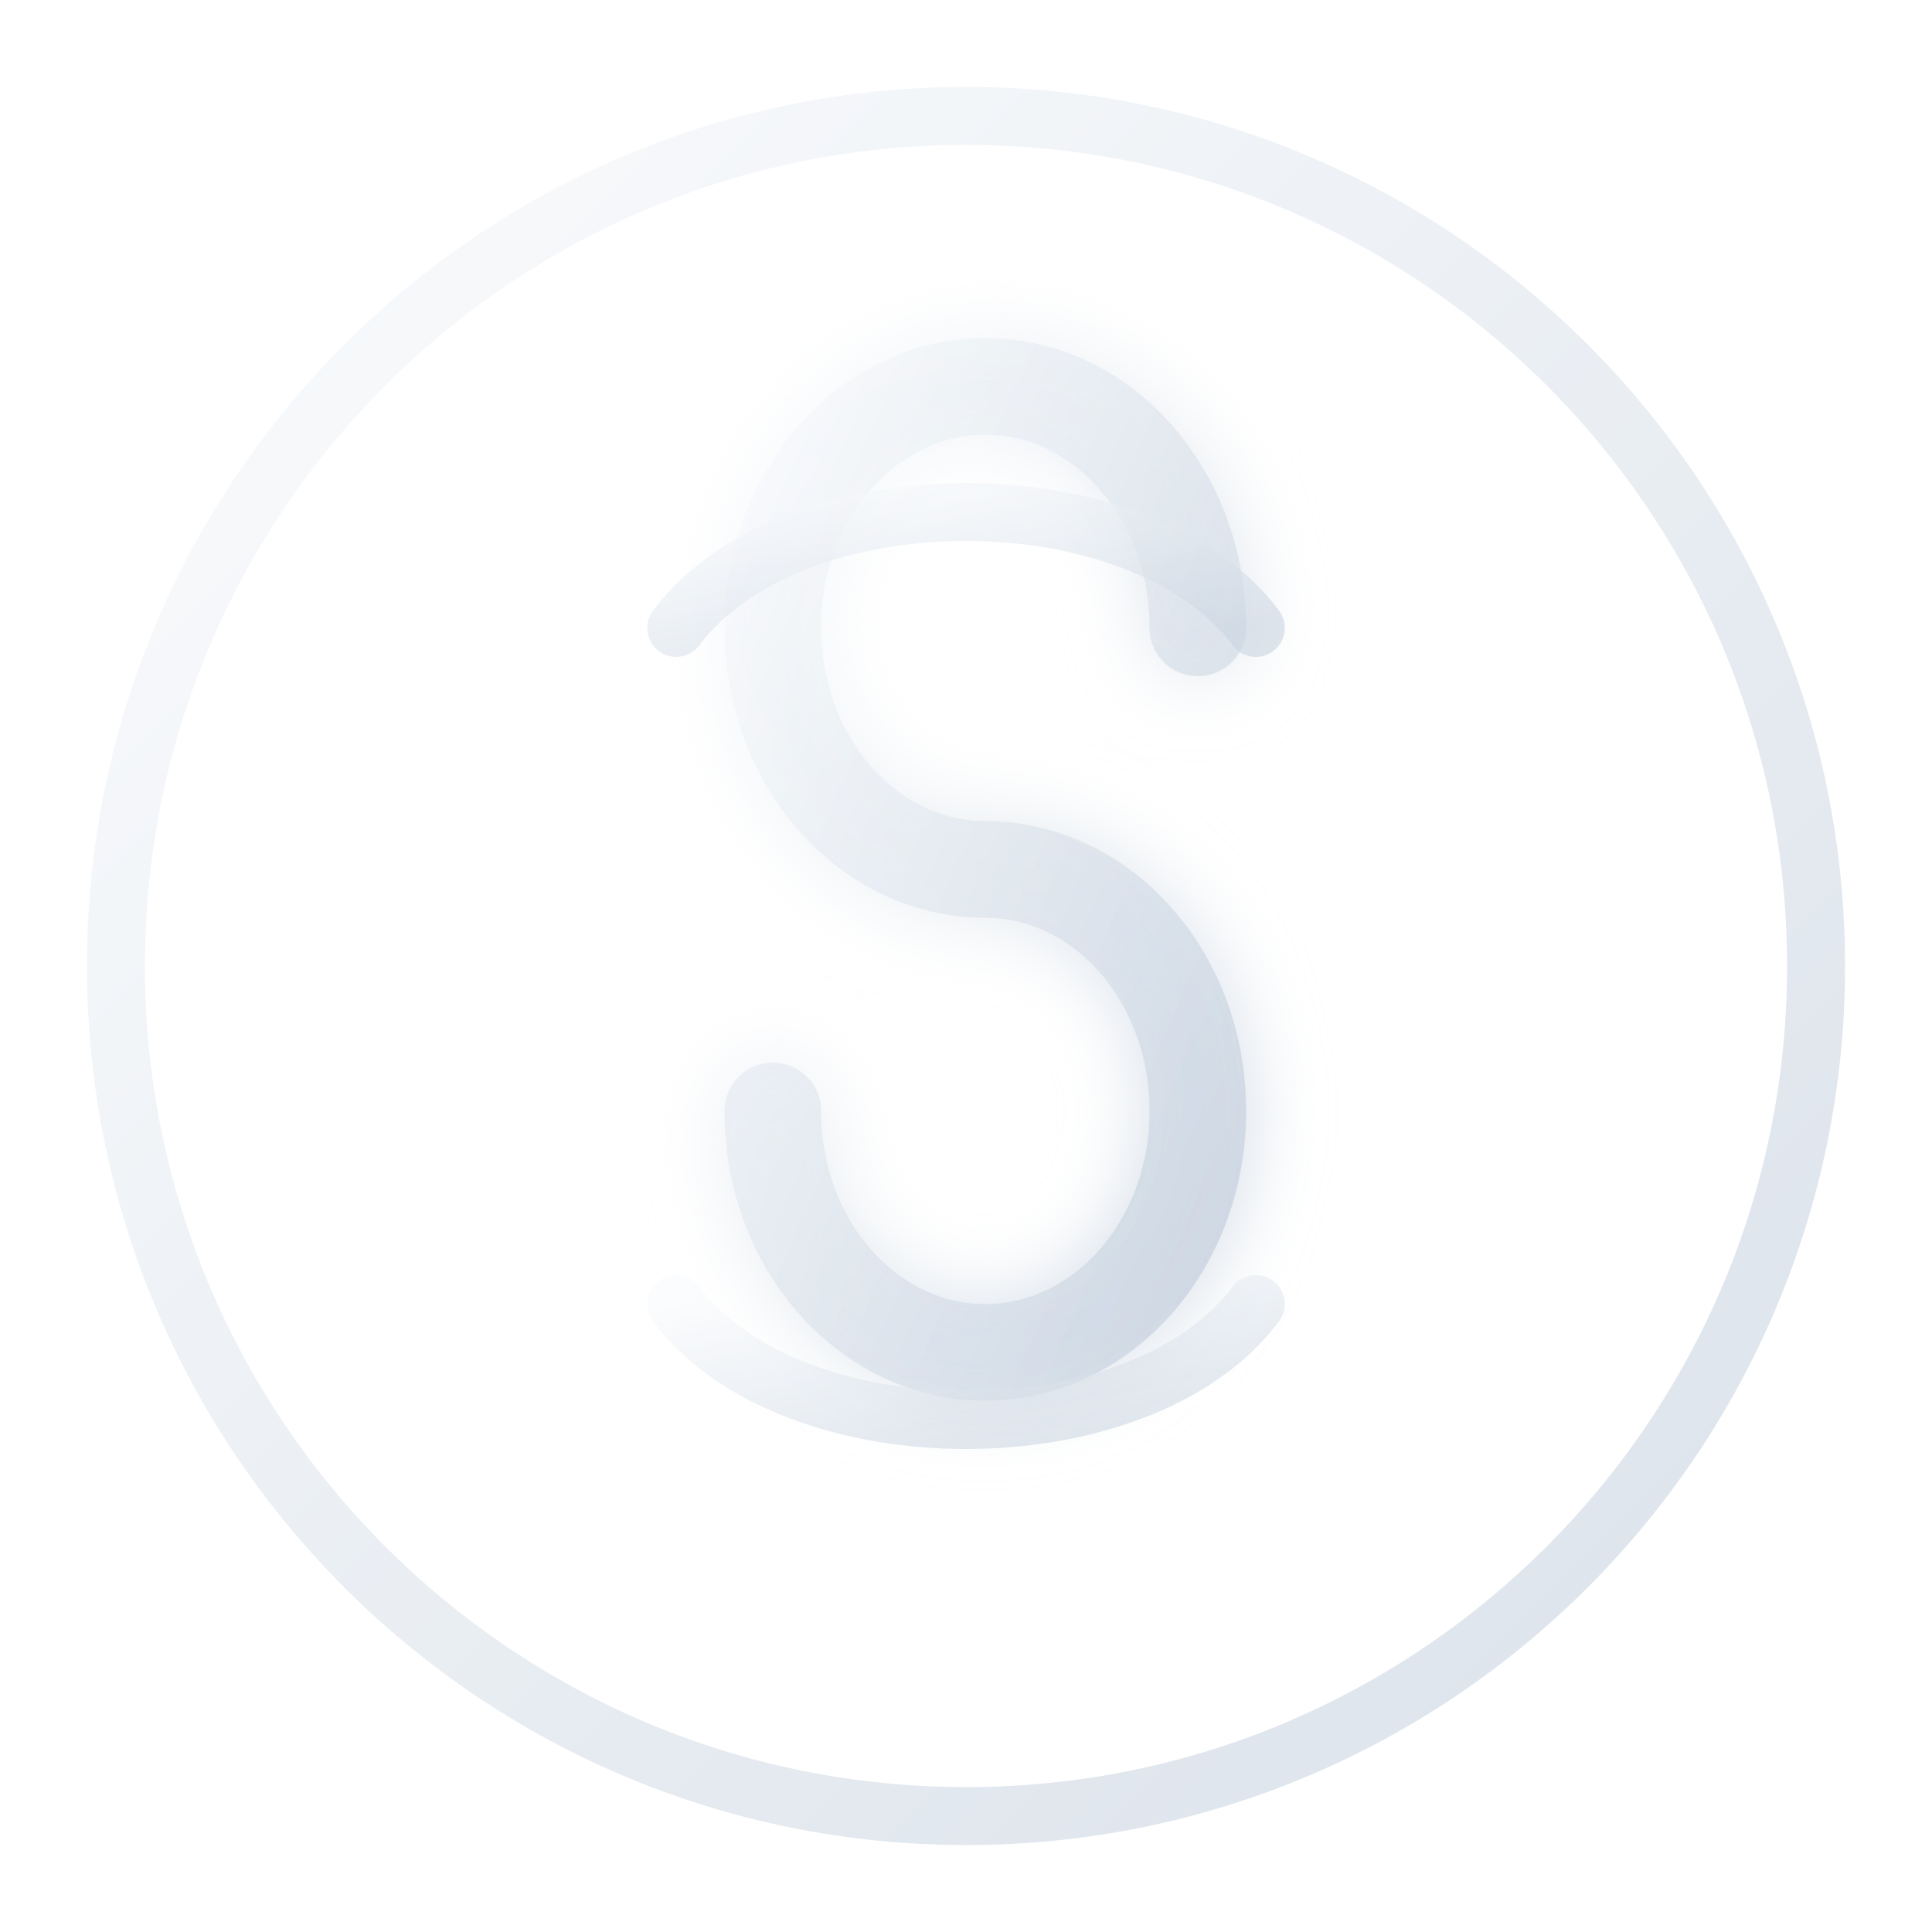
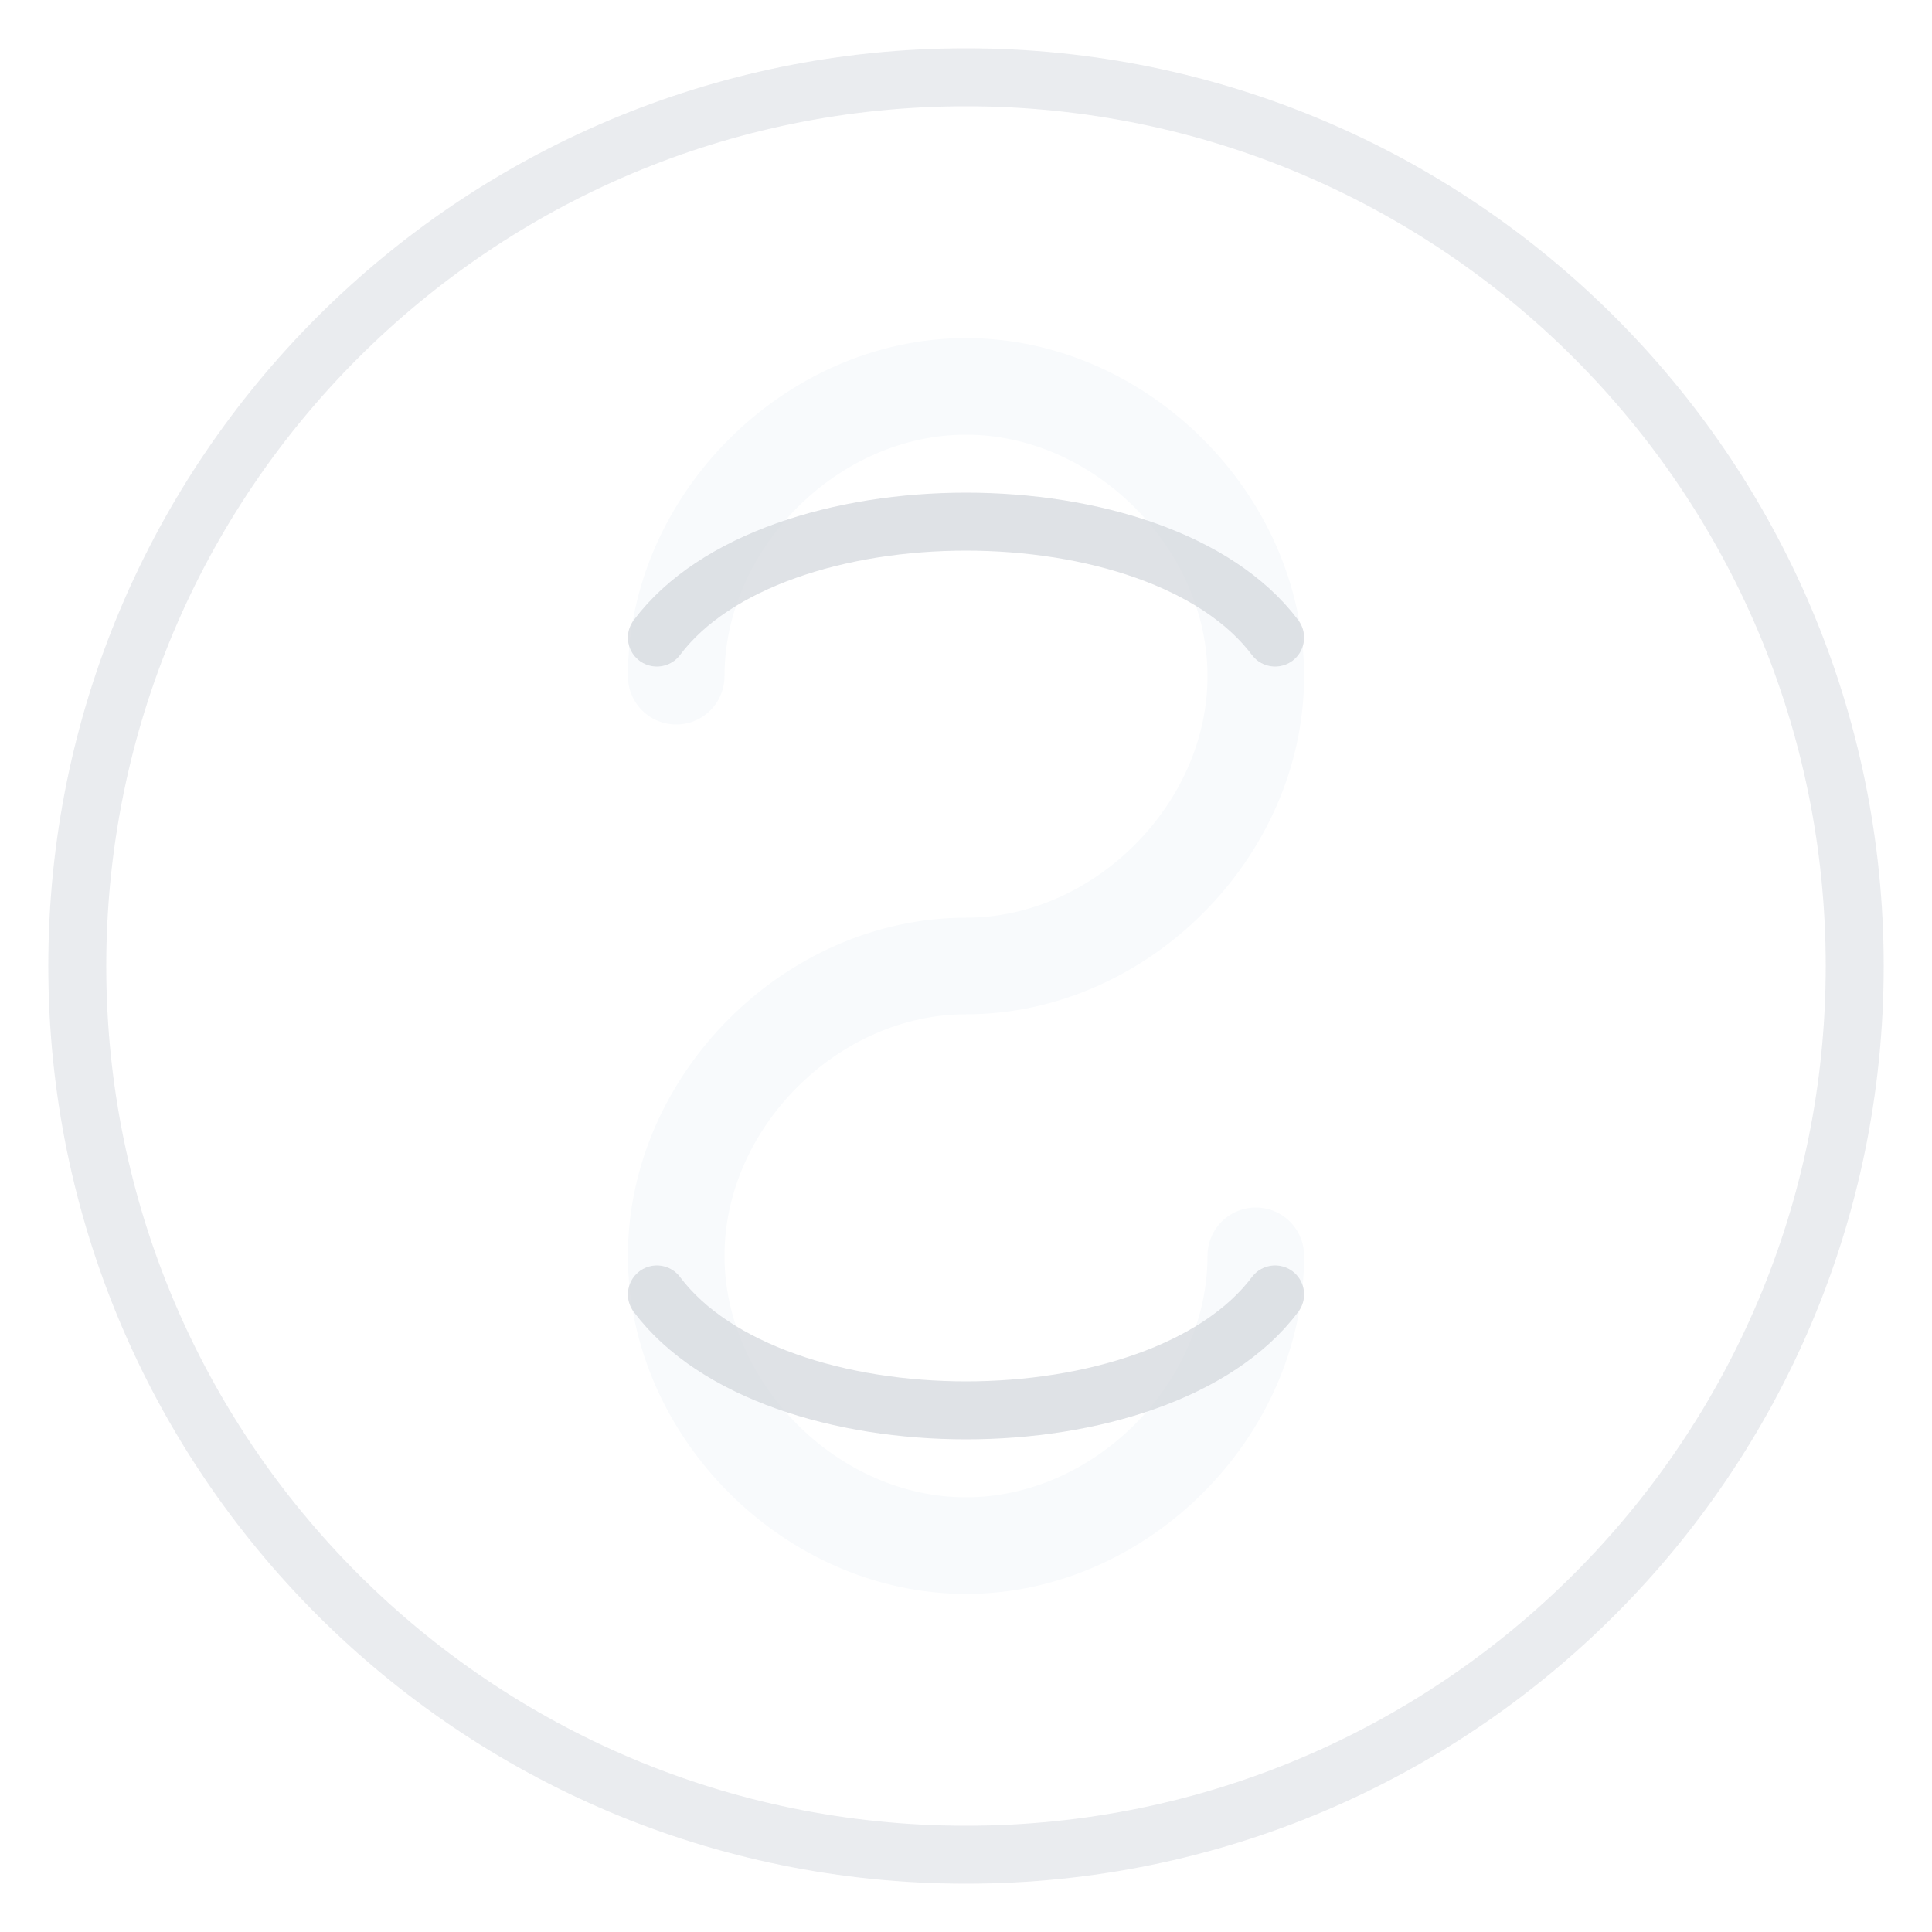
<svg xmlns="http://www.w3.org/2000/svg" width="200" height="200" viewBox="0 0 200 200" role="img" aria-labelledby="title desc">
-   <defs>
-     <linearGradient id="mono" x1="0%" y1="0%" x2="100%" y2="100%">
-       <stop offset="0%" stop-color="#f8fafc" stop-opacity="0.9" />
-       <stop offset="100%" stop-color="#cbd5e1" stop-opacity="0.9" />
-     </linearGradient>
-     <filter id="glow" x="-50%" y="-50%" width="200%" height="200%">
-       <feGaussianBlur stdDeviation="4" result="blur" />
-       <feMerge>
-         <feMergeNode in="blur" />
-         <feMergeNode in="SourceGraphic" />
-       </feMerge>
-     </filter>
-   </defs>
-   <circle cx="100" cy="100" r="88" fill="none" stroke="url(#mono)" stroke-width="6" opacity="0.8" />
-   <path d="M80 115c0 14 10 25 22 25s22-11 22-25-10-25-22-25-22-11-22-25 10-25 22-25 22 11 22 25" fill="none" stroke="url(#mono)" stroke-width="10" stroke-linecap="round" filter="url(#glow)" />
-   <path d="M70 65c12-16 48-16 60 0" fill="none" stroke="url(#mono)" stroke-width="6" stroke-linecap="round" opacity="0.7" />
-   <path d="M70 135c12 16 48 16 60 0" fill="none" stroke="url(#mono)" stroke-width="6" stroke-linecap="round" opacity="0.7" />
+   <circle cx="100" cy="100" r="92" fill="none" stroke="#e5e7eb" stroke-width="6" opacity="0.8" />
+   <path d="M70 70c0-16 14-30 30-30s30 14 30 30-14 30-30 30-30 14-30 30 14 30 30 30 30-14 30-30" stroke="#f8fafc" stroke-width="10" fill="none" stroke-linecap="round" />
+   <path d="M68 66c12-16 52-16 64 0" stroke="#d1d5db" stroke-width="6" fill="none" stroke-linecap="round" opacity="0.7" />
+   <path d="M68 134c12 16 52 16 64 0" stroke="#d1d5db" stroke-width="6" fill="none" stroke-linecap="round" opacity="0.7" />
</svg>
